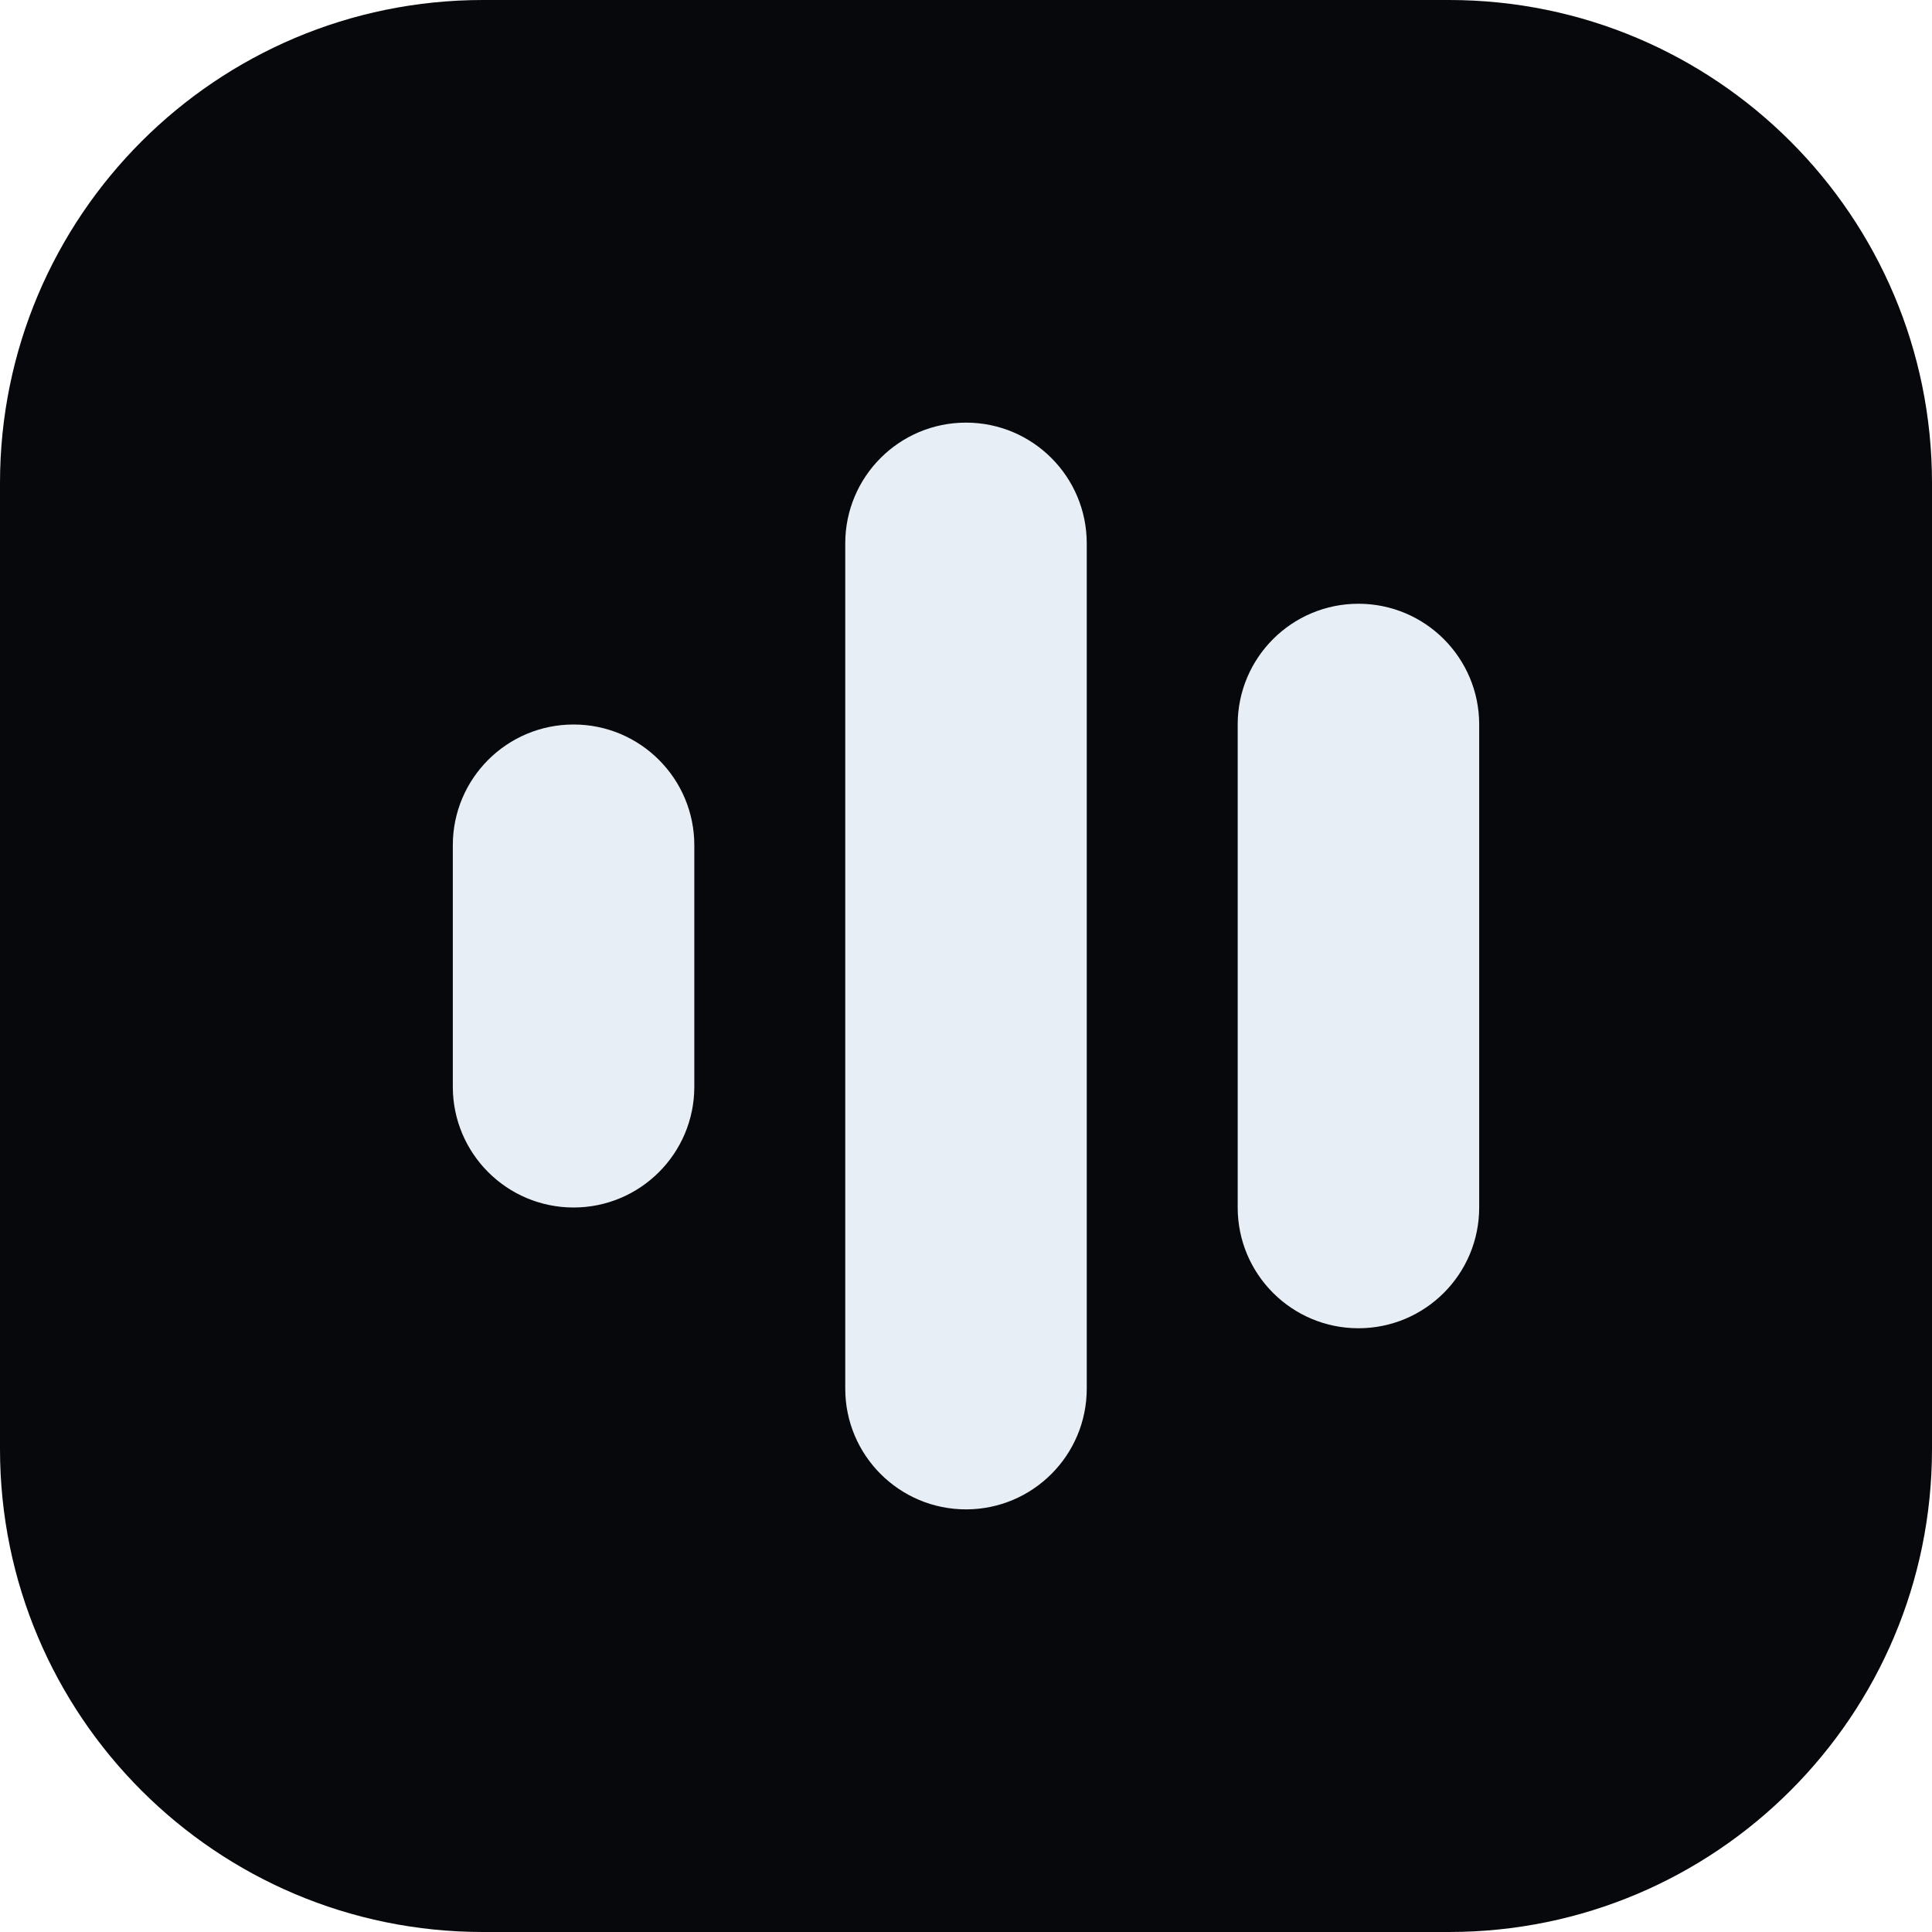
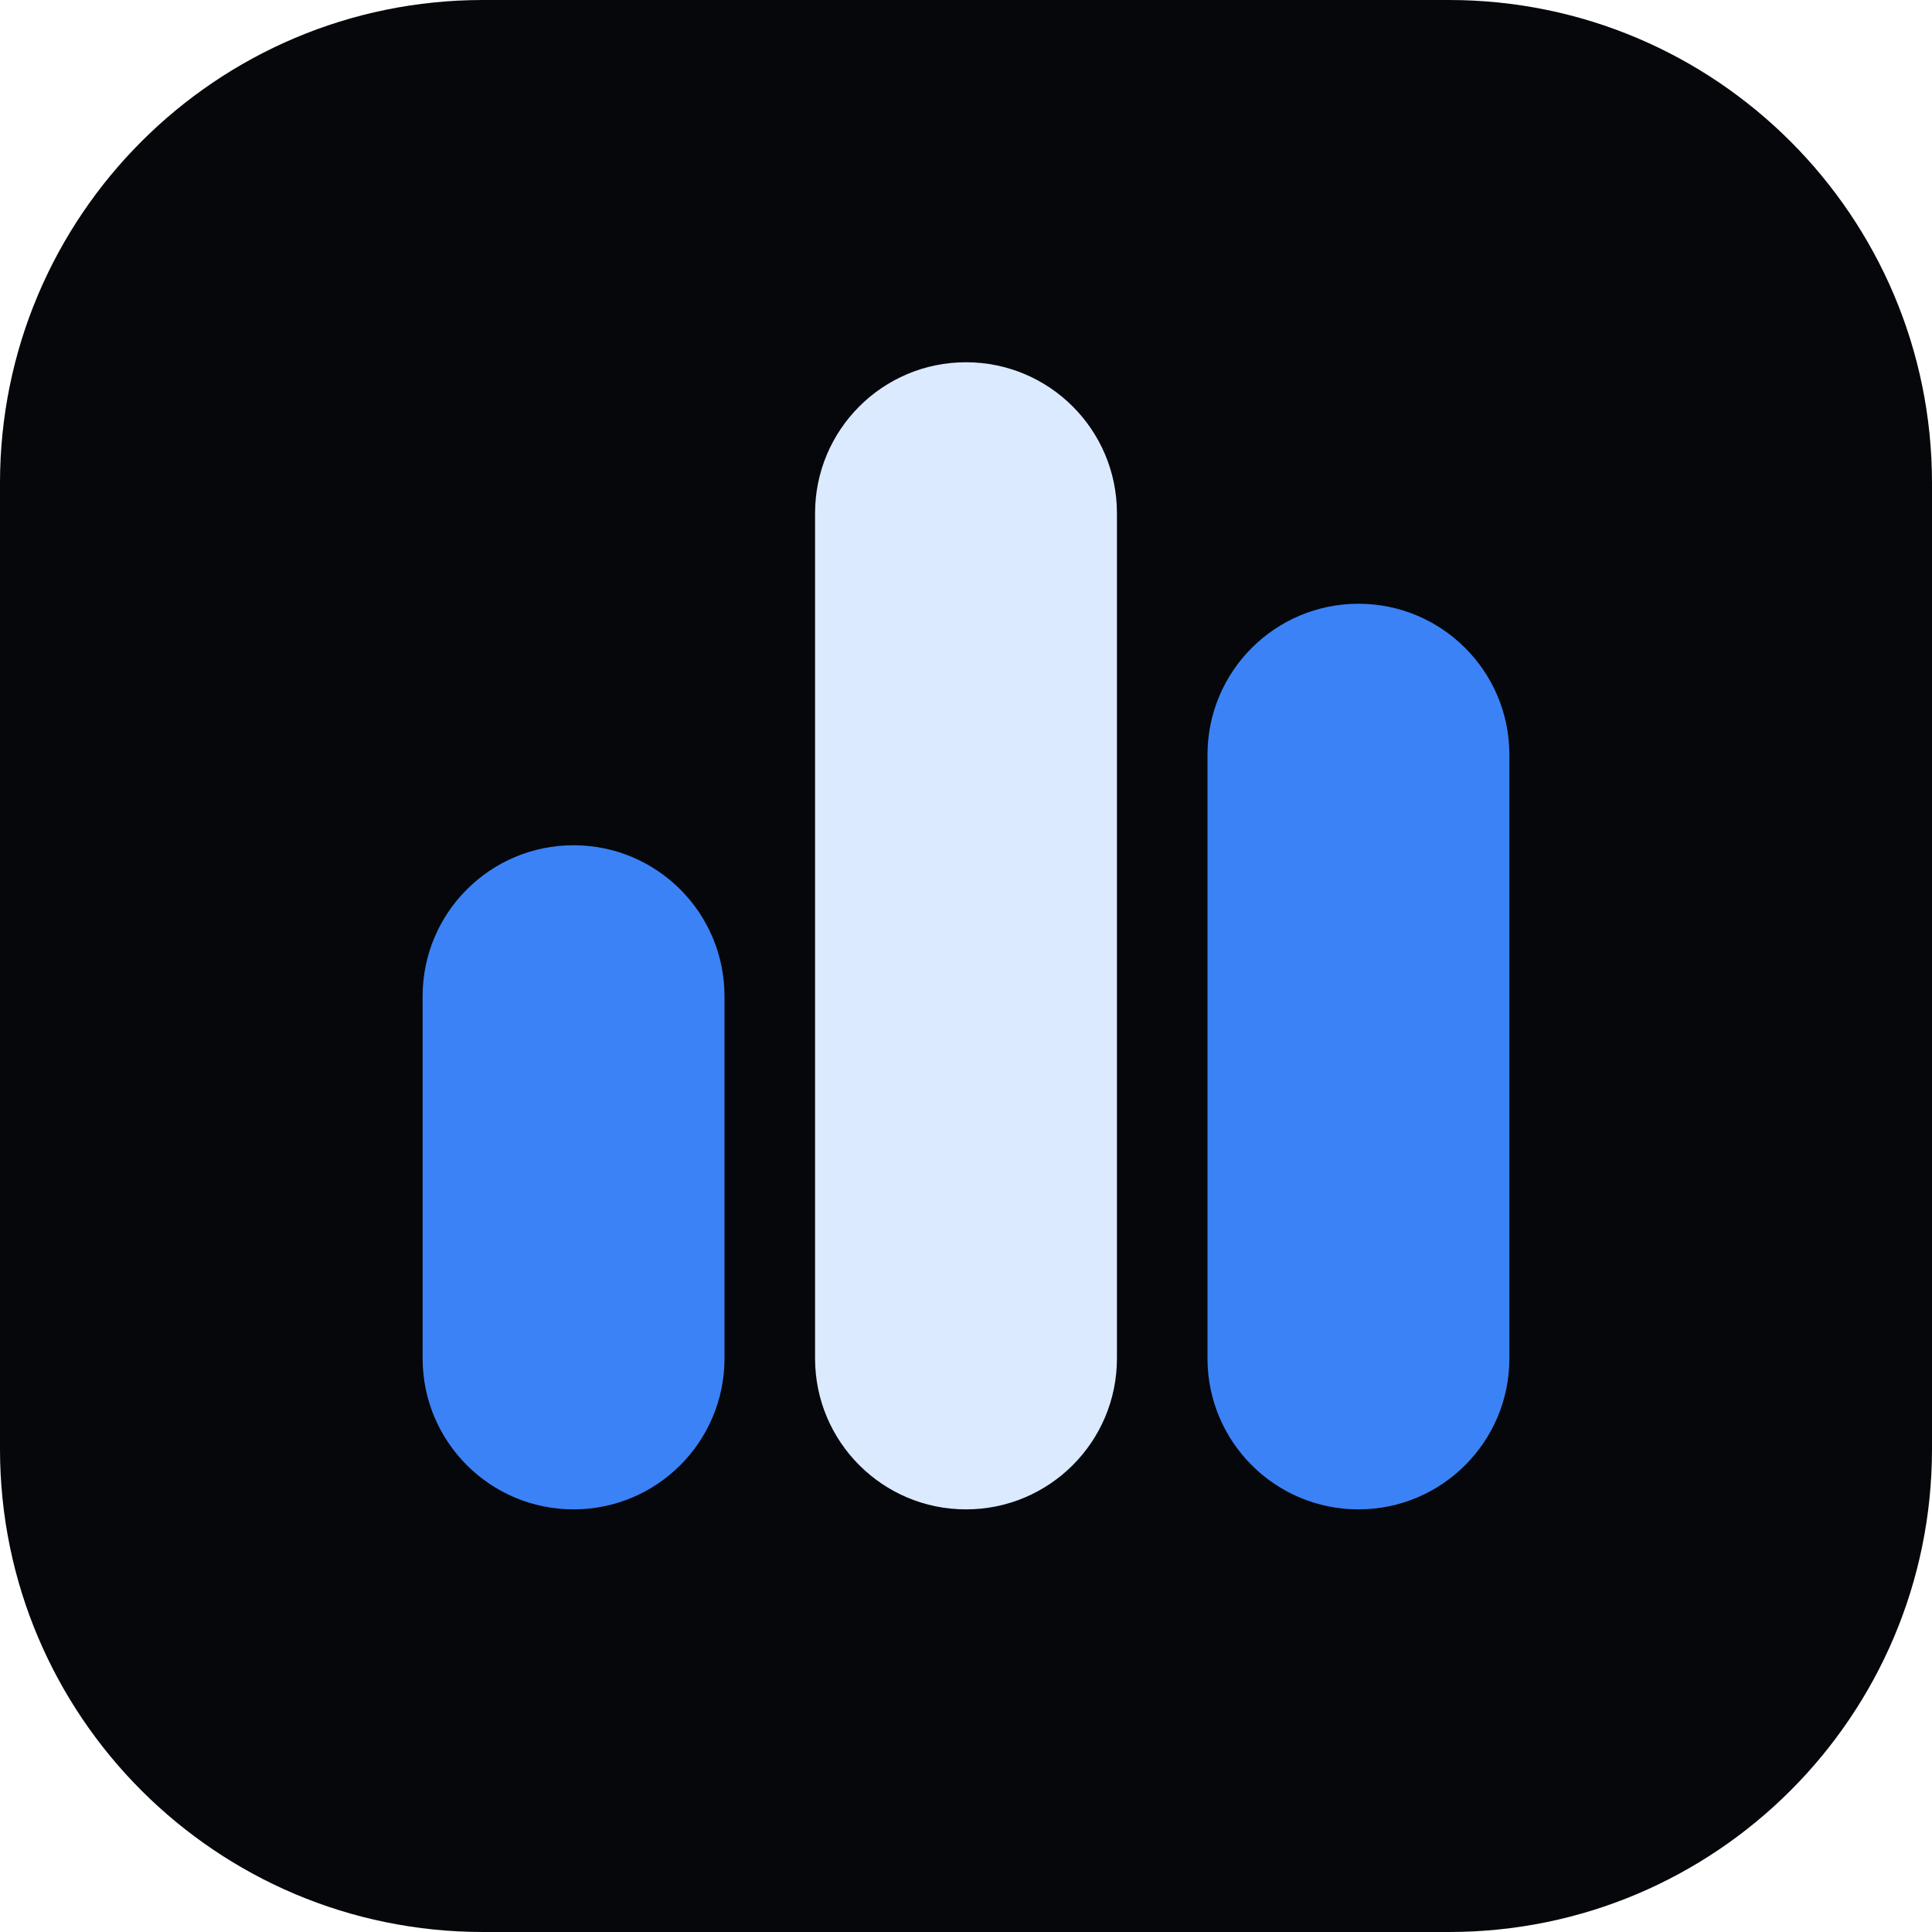
<svg xmlns="http://www.w3.org/2000/svg" viewBox="0 0 32 32">
-   <rect width="32" height="32" rx="8" fill="#07080c" />
-   <rect x="7.5" y="12" width="4" height="8" rx="2" fill="#e8eef6" />
-   <rect x="14" y="7" width="4" height="18" rx="2" fill="#e8eef6" />
-   <rect x="20.5" y="10" width="4" height="12" rx="2" fill="#e8eef6" />
+   <rect width="32" height="32" rx="8" fill="#05070B" />
+   <rect x="7" y="14" width="5" height="11" rx="2.5" fill="#3B82F6" />
+   <rect x="13.5" y="6" width="5" height="19" rx="2.5" fill="#DBEAFE" />
+   <rect x="20" y="10" width="5" height="15" rx="2.5" fill="#3B82F6" />
</svg>
